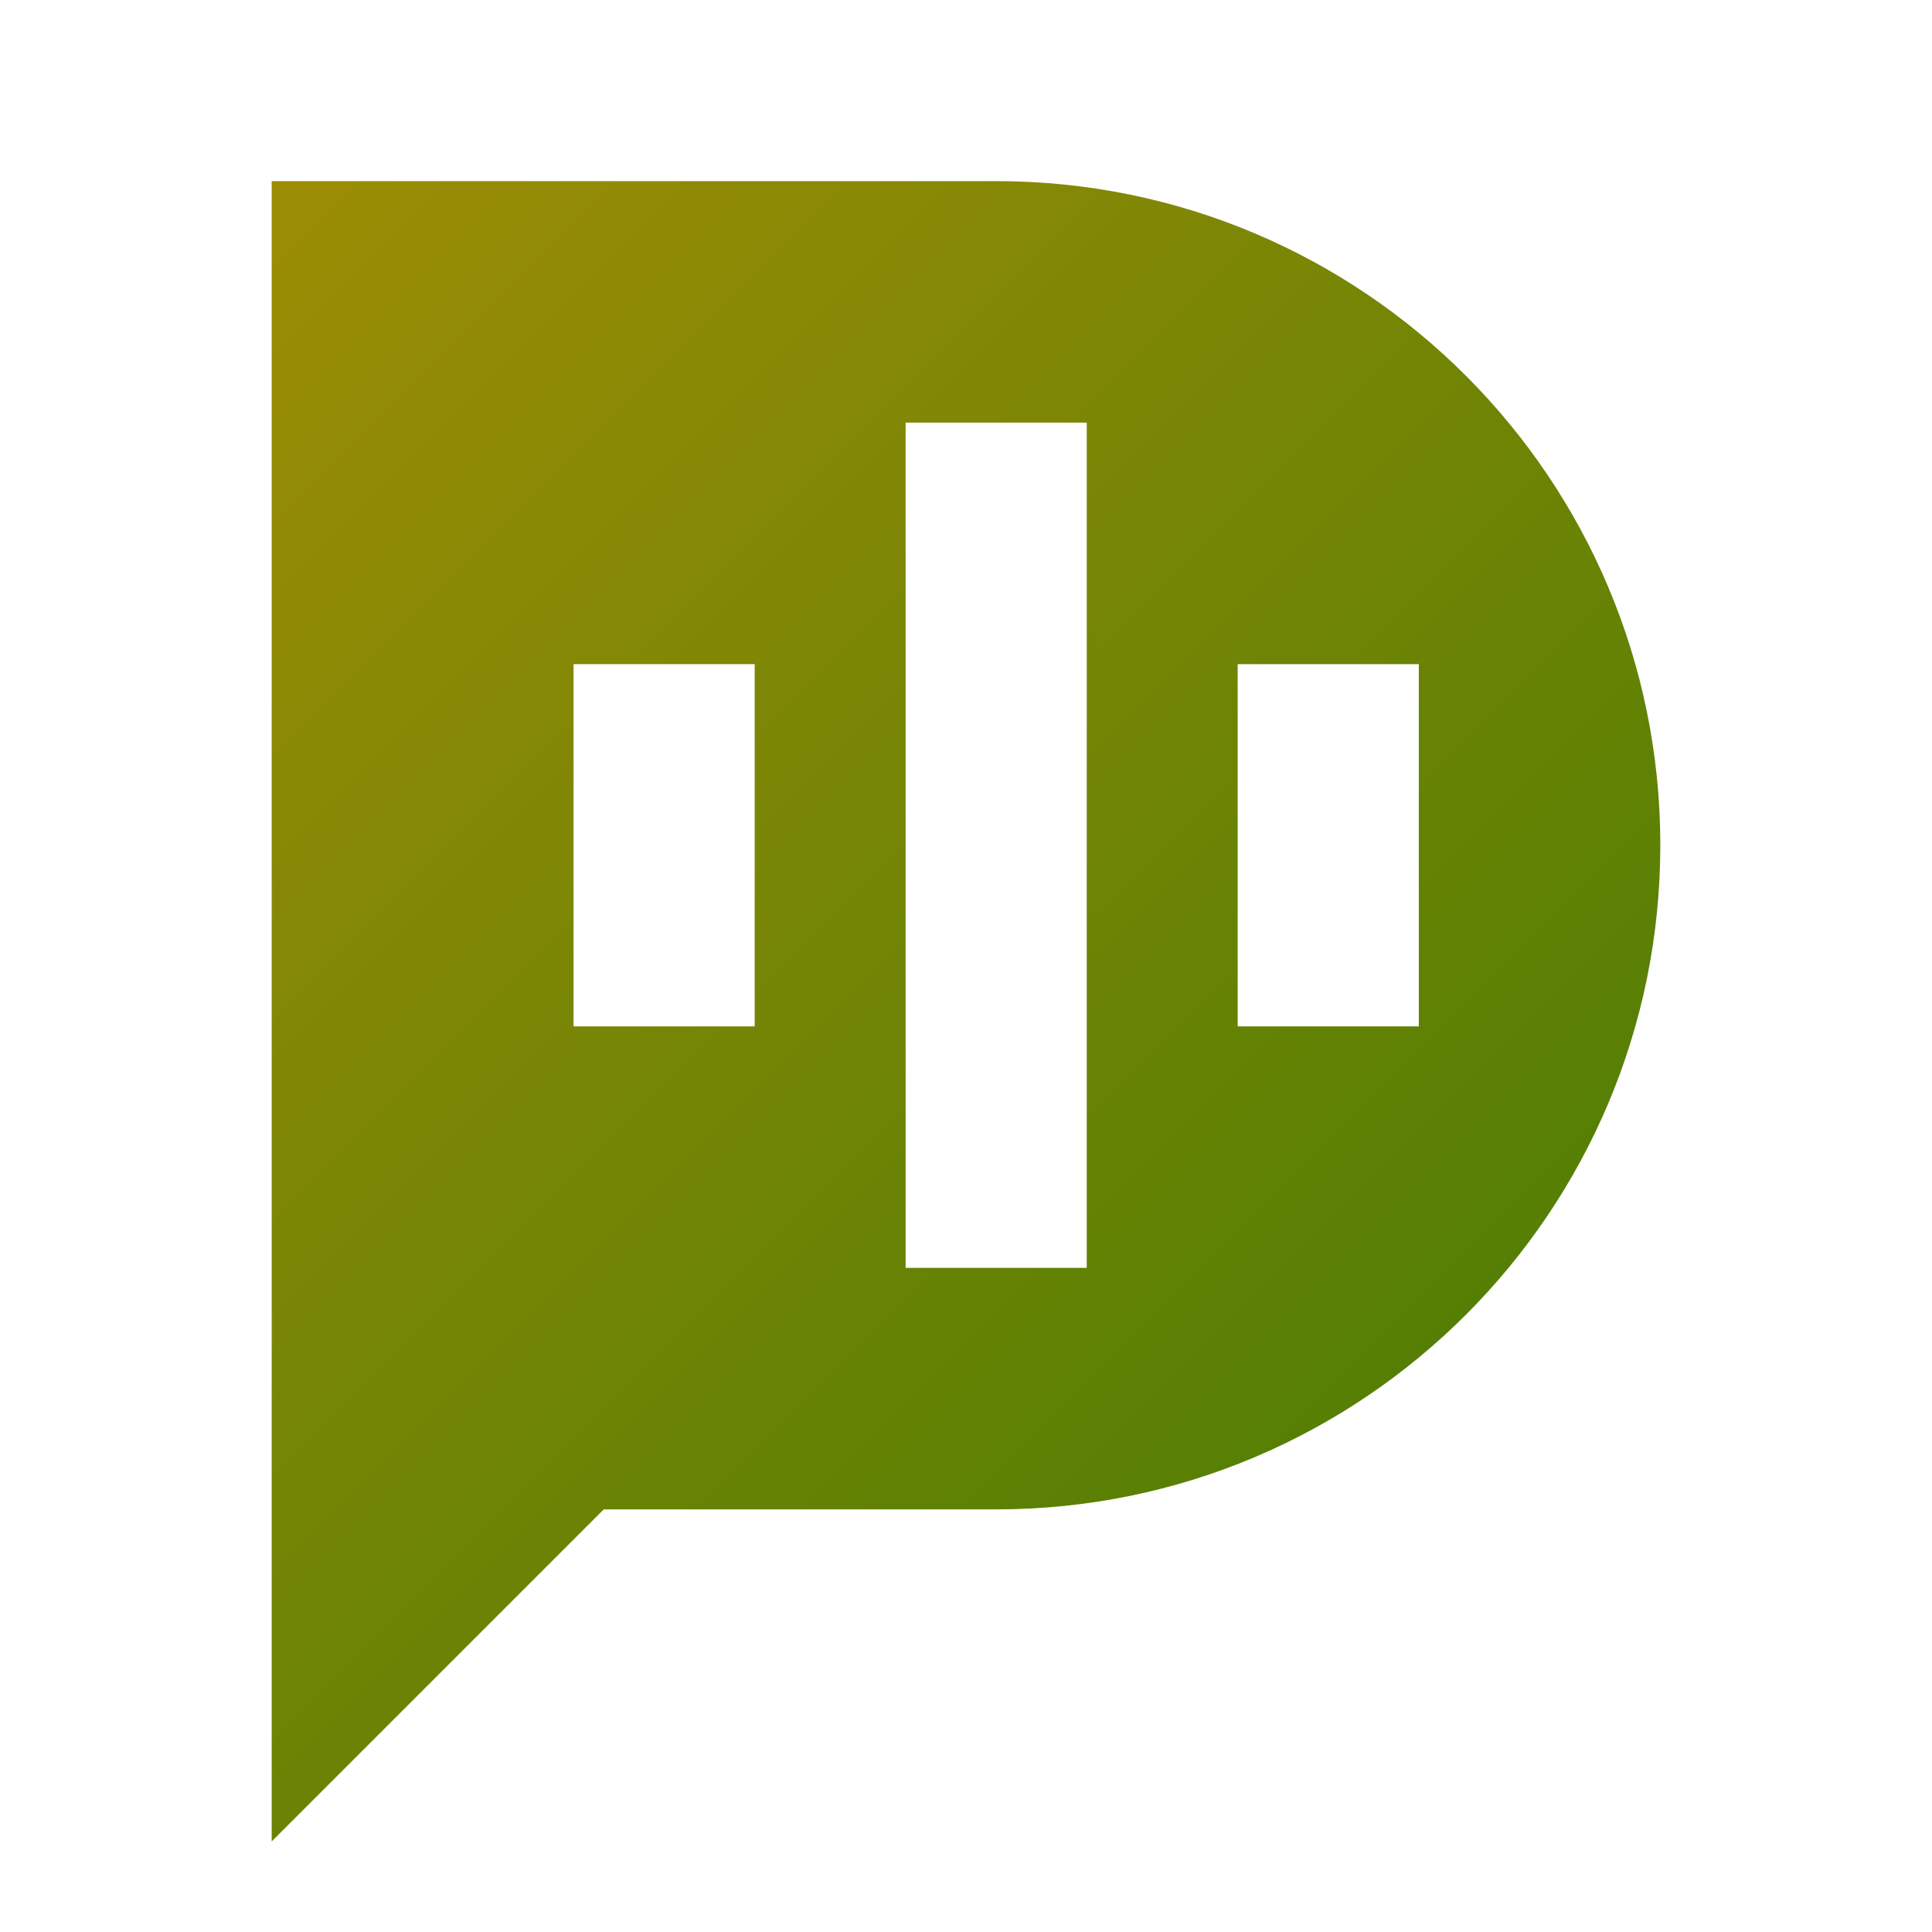
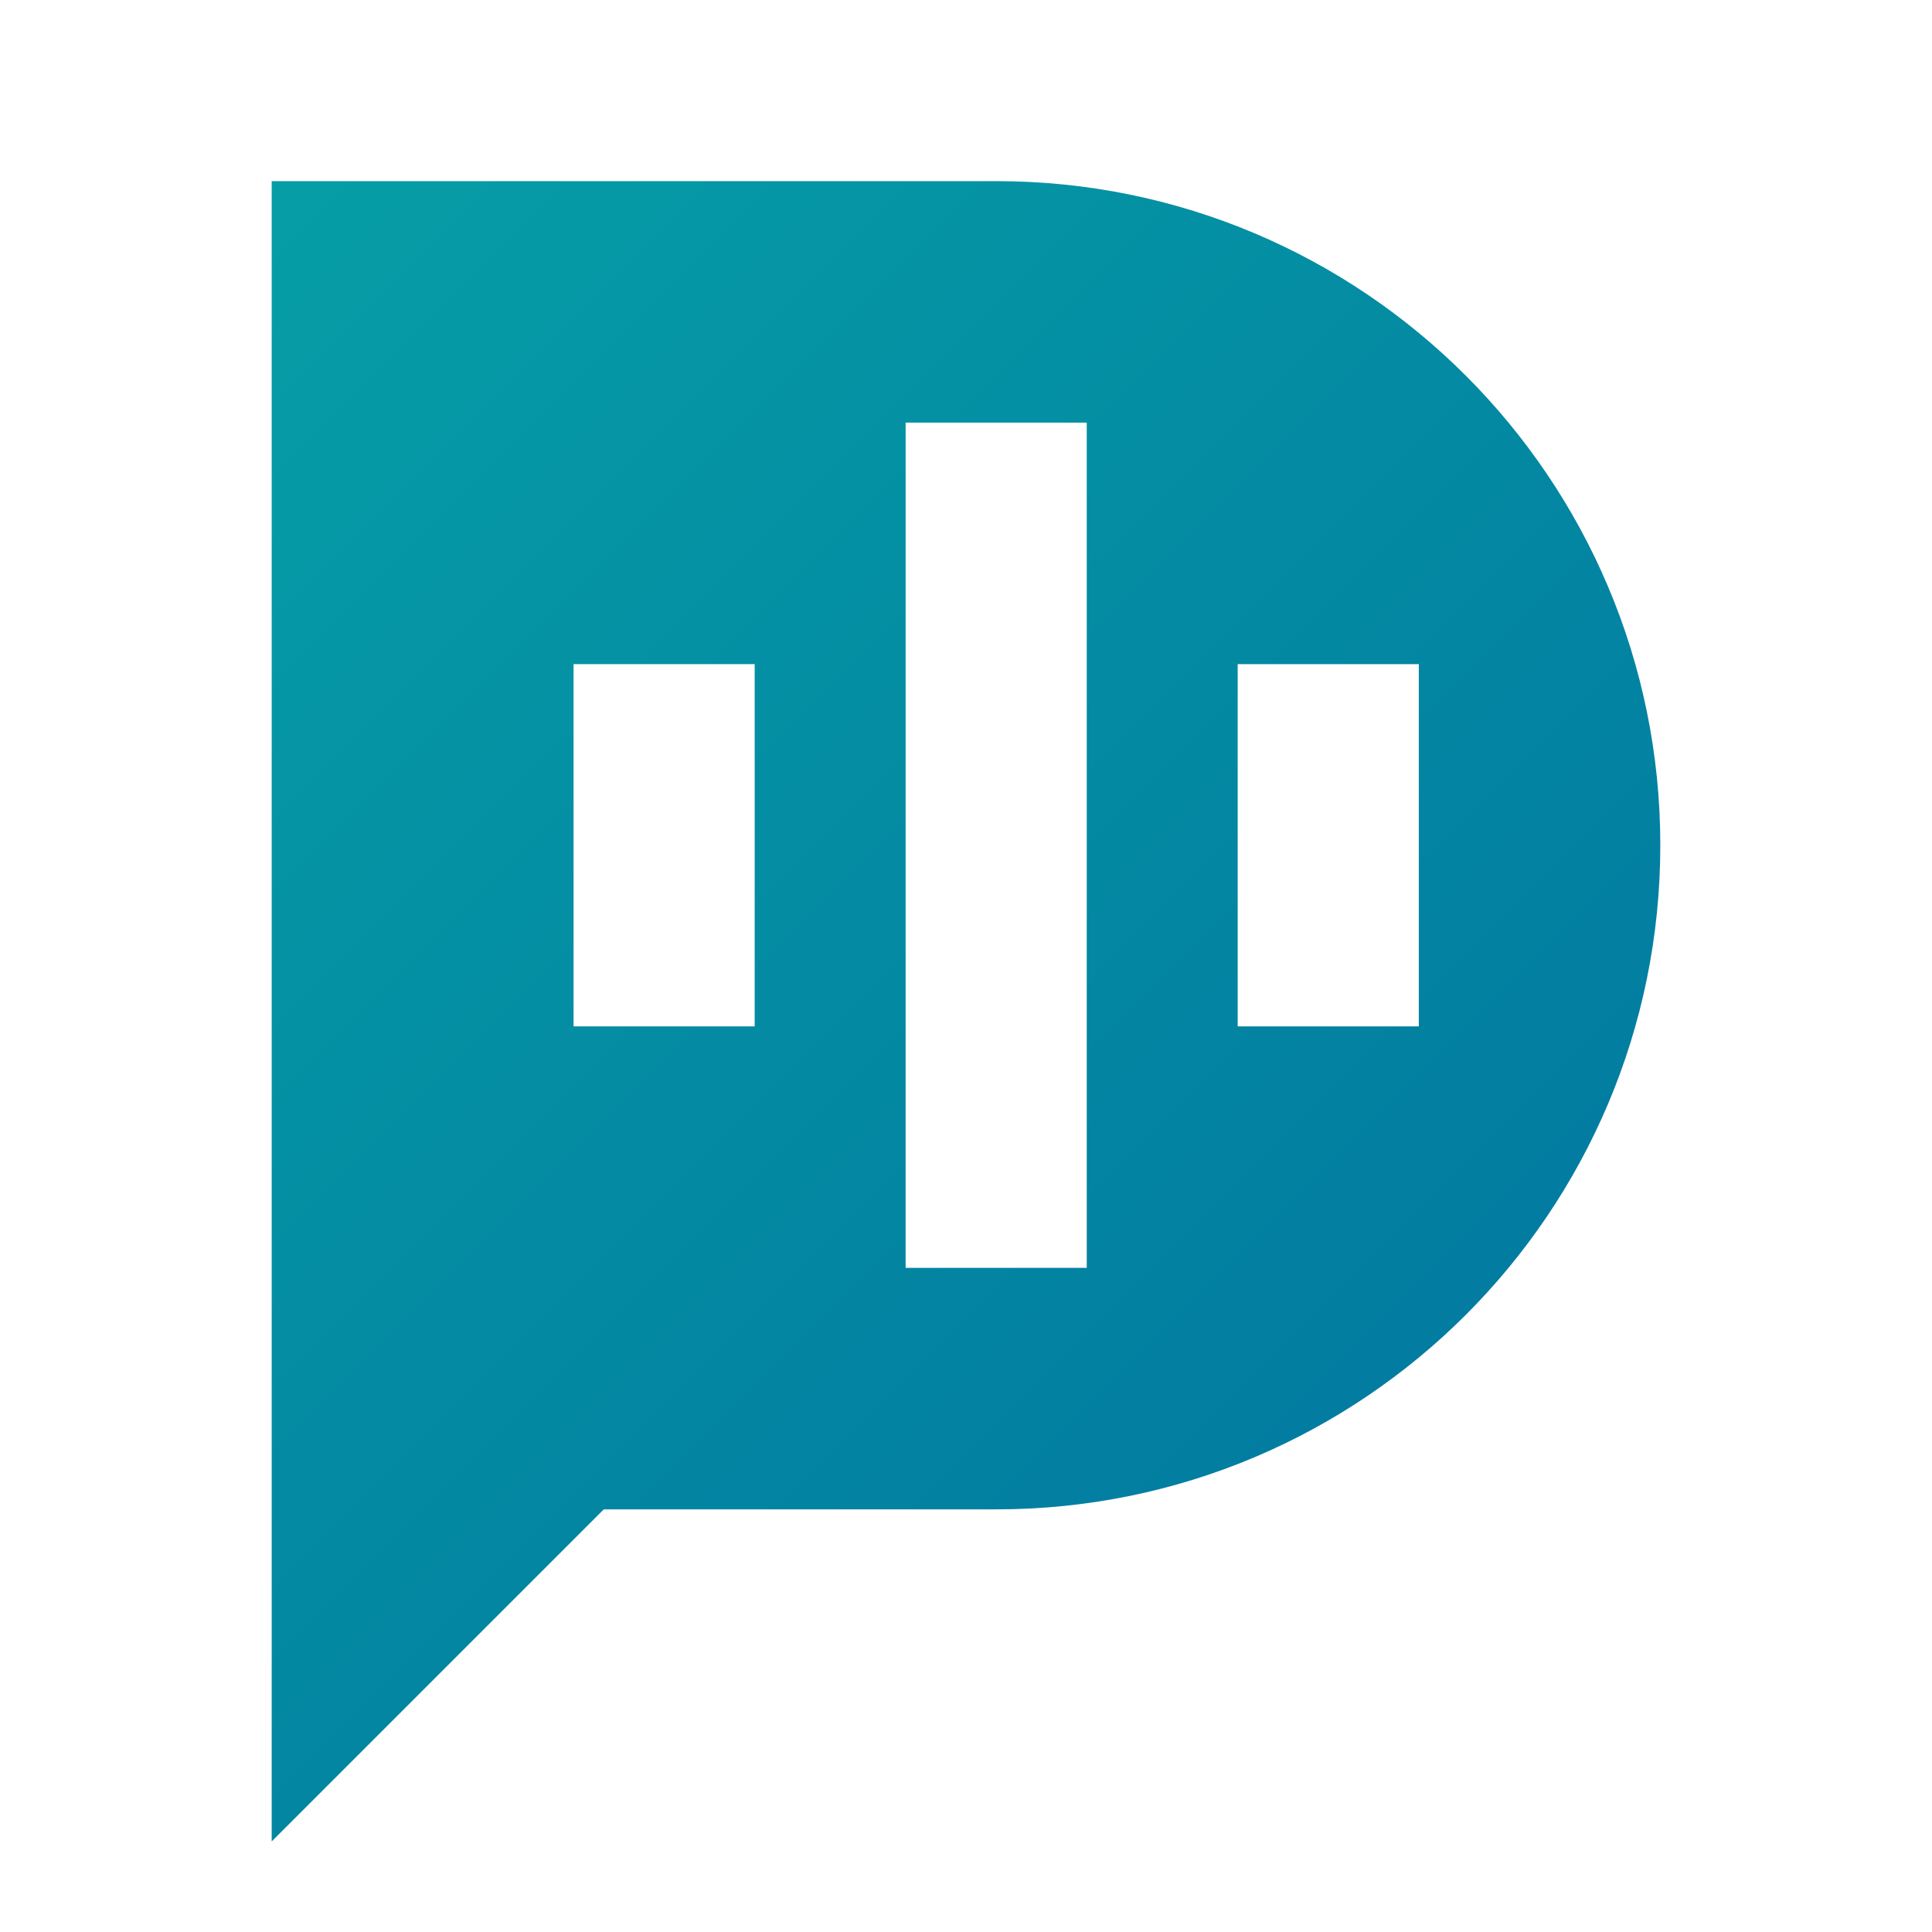
<svg xmlns="http://www.w3.org/2000/svg" viewBox="0 0 32 32">
  <defs>
    <linearGradient id="g" x1="3" y1="3" x2="29" y2="29" gradientUnits="userSpaceOnUse">
      <stop class="g-a" />
      <stop class="g-b" offset="1" />
    </linearGradient>
  </defs>
-   <style>.g-a{stop-color:#9f8d05}.g-b{stop-color:#3f7b04}@media (prefers-color-scheme:dark){.g-a{stop-color:#dec943}.g-b{stop-color:#74b24c}}</style>
+   <style>.g-a{stop-color:#069fa6}.g-b{stop-color:#01729f}@media (prefers-color-scheme:dark){.g-a{stop-color:#0de2eb}.g-b{stop-color:#24abe8}}</style>
  <g stroke-width="3" stroke-linecap="butt" stroke-linejoin="miter">
    <path fill-rule="evenodd" d="M4.5 3H16.5A11 11 0 0 1 16.5 25H10L4.5 30.5ZM9.5 11h3v6h-3ZM15 7h3v14h-3ZM20.5 11h3v6h-3Z" fill="url(#g)" />
  </g>
</svg>
